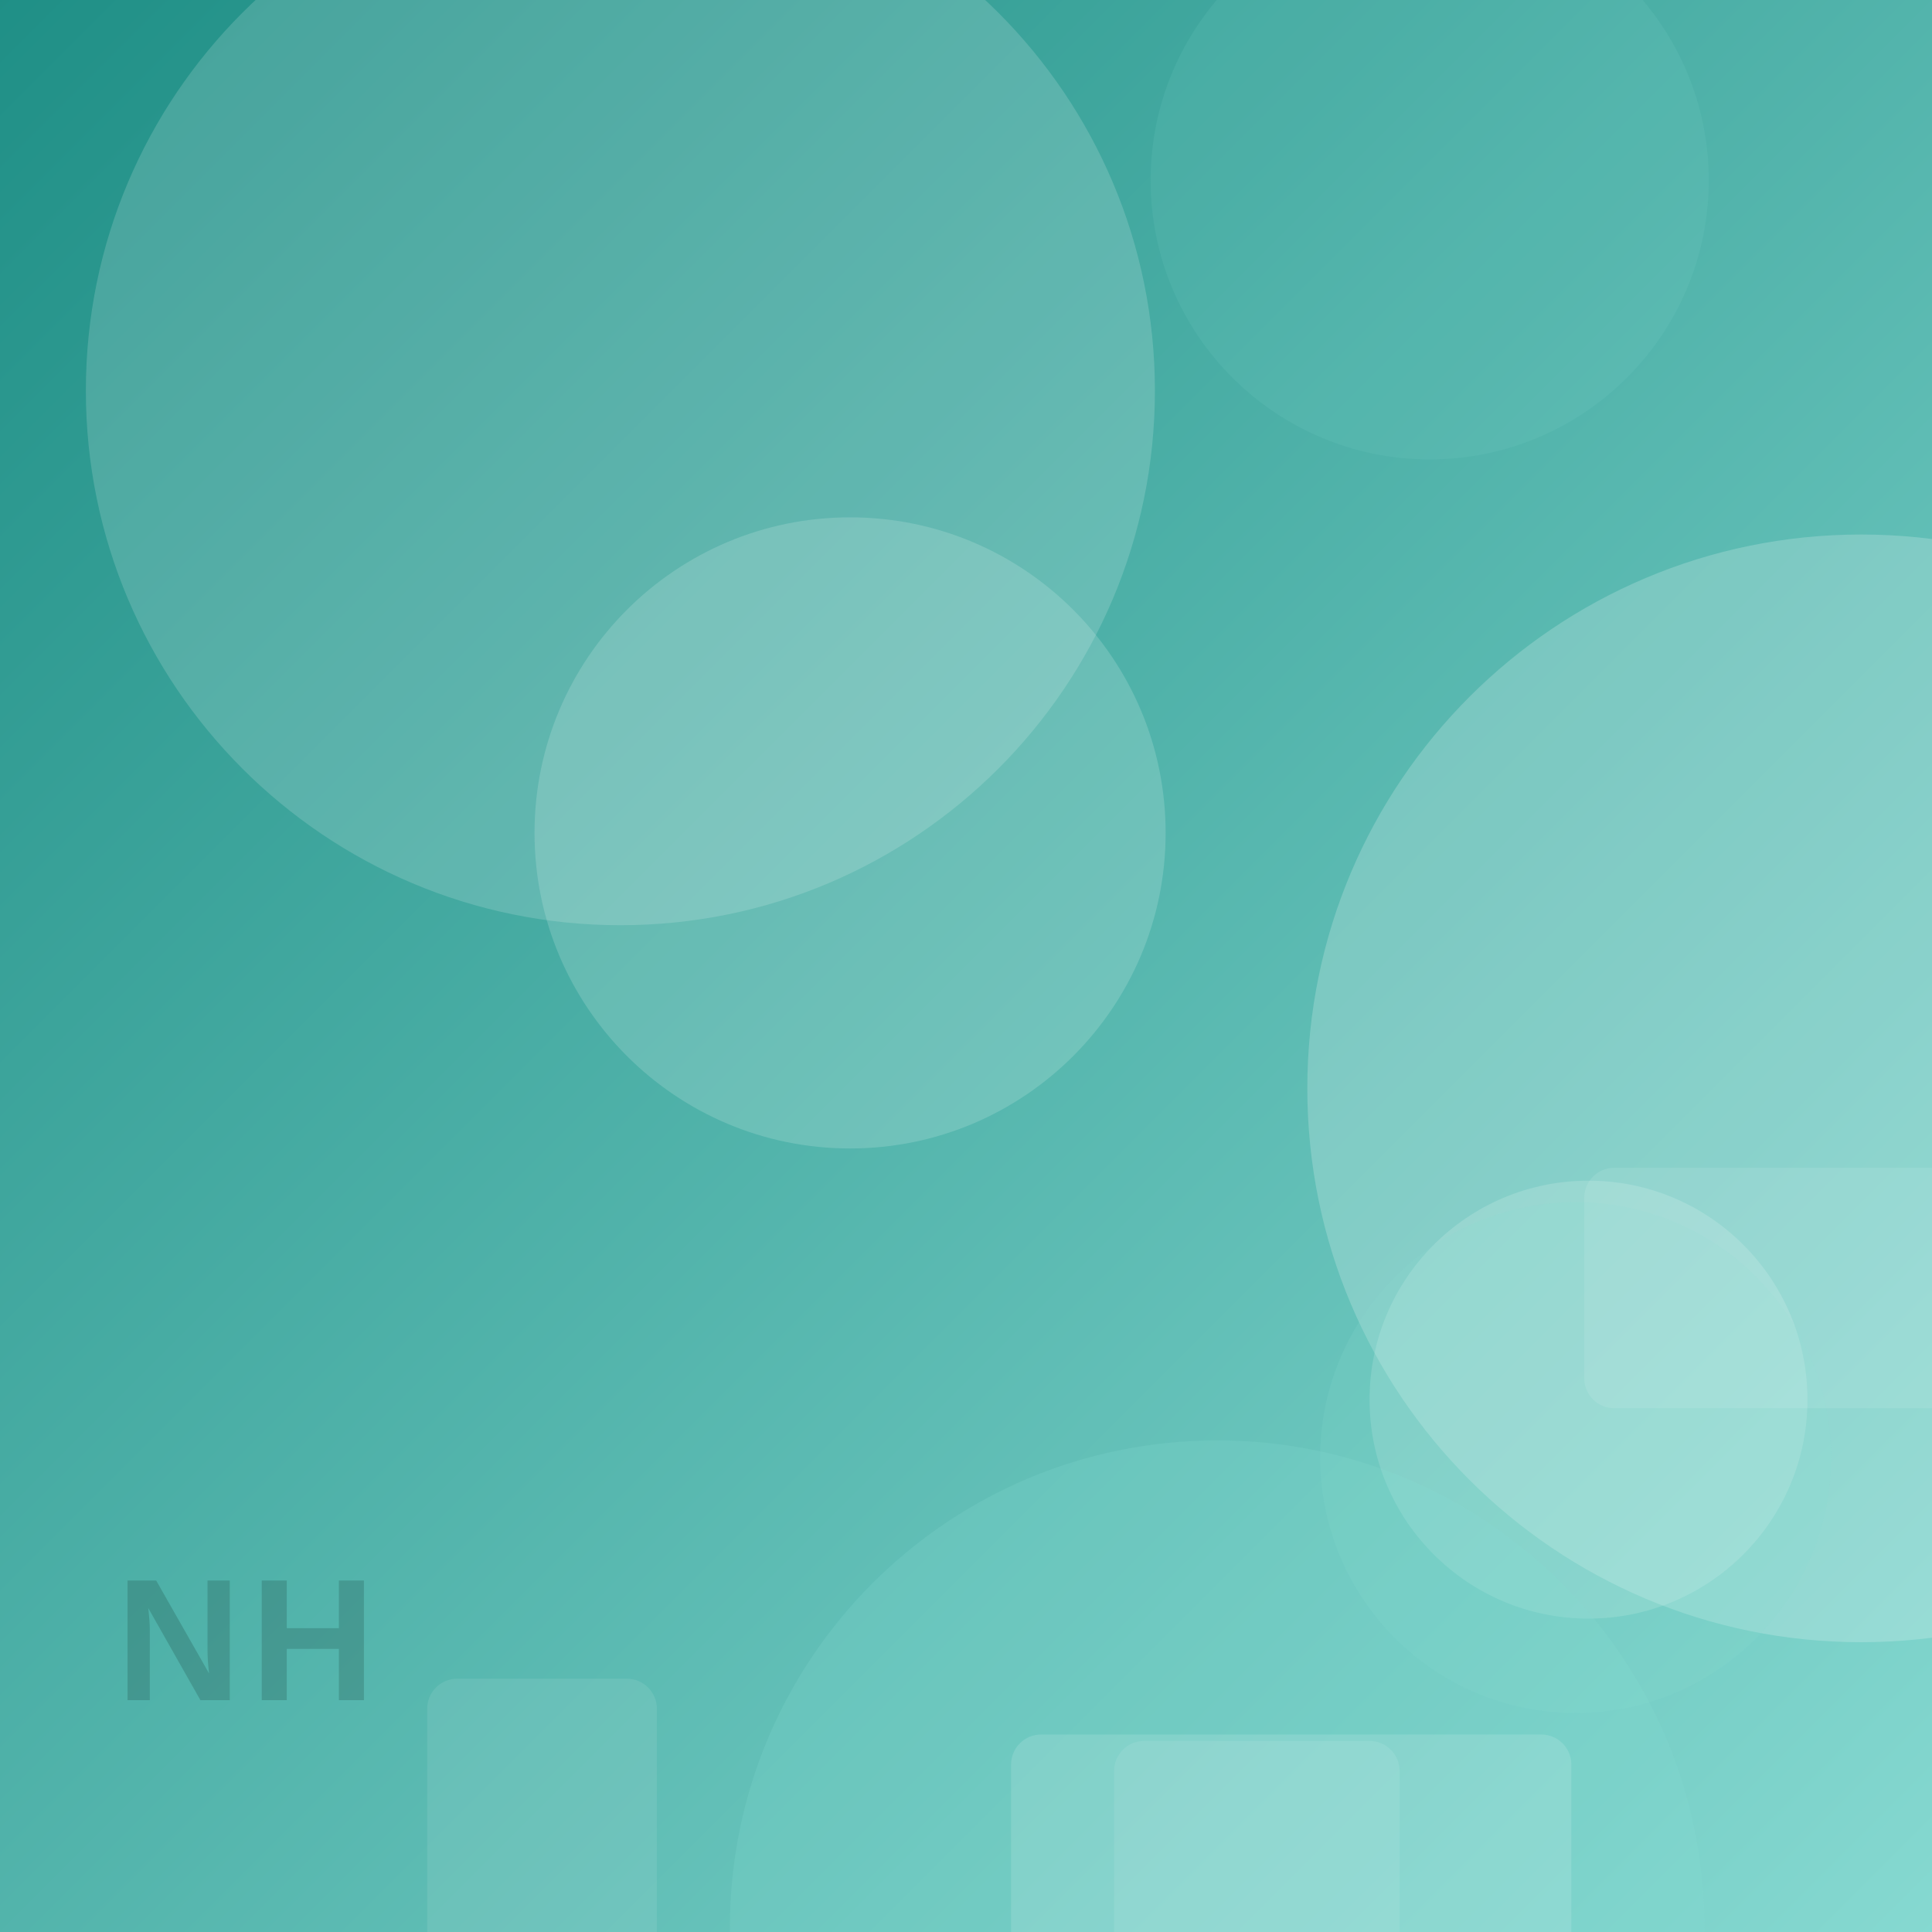
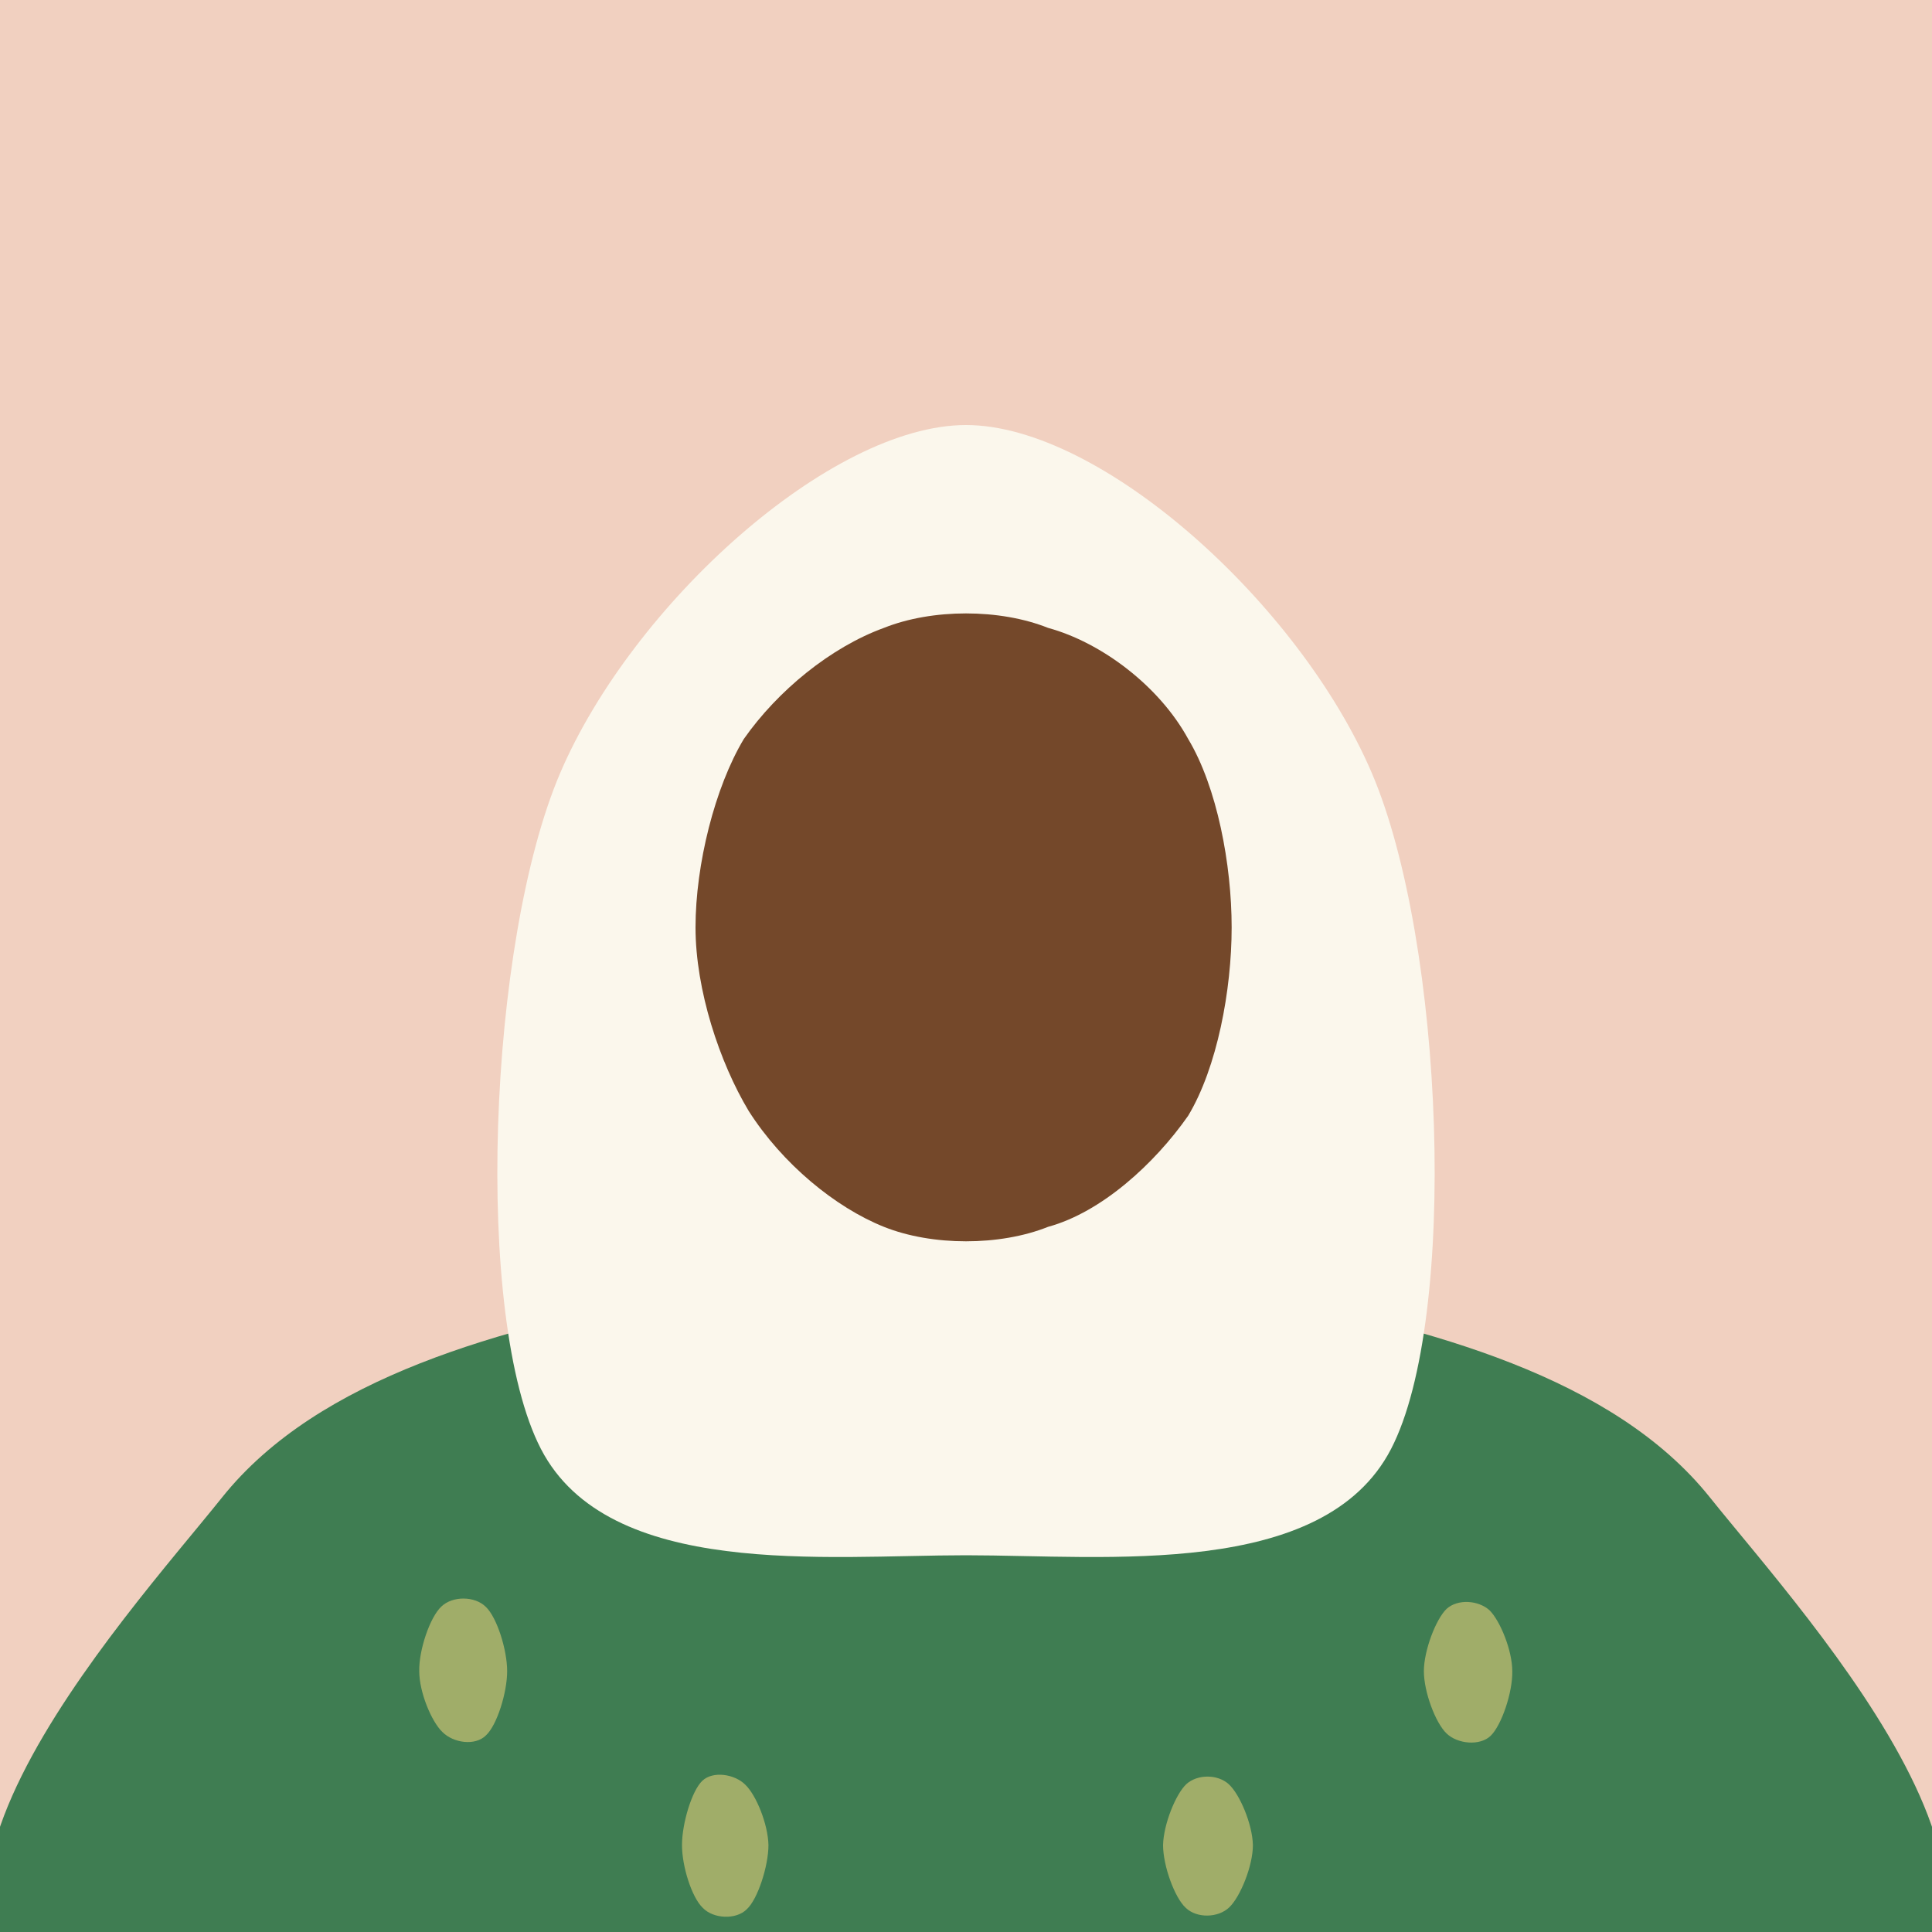
- <svg xmlns="http://www.w3.org/2000/svg" viewBox="0 0 900 900" width="900" height="900" role="img" aria-label="Nurul Hidayah">
-   <defs>
-     <linearGradient id="g" x1="0" y1="0" x2="1" y2="1">
-       <stop offset="0%" stop-color="#1f8f86" />
-       <stop offset="100%" stop-color="#86d9d1" />
-     </linearGradient>
-   </defs>
-   <rect width="900" height="900" fill="url(#g)" />
-   <circle cx="666" cy="84" r="130" fill="#86d9d1" opacity="0.11" />
-   <circle cx="740" cy="652" r="102" fill="#e8f8f6" opacity="0.18" />
-   <circle cx="289" cy="182" r="249" fill="#ffffff" opacity="0.16" />
-   <circle cx="567" cy="898" r="227" fill="#86d9d1" opacity="0.22" />
-   <circle cx="396" cy="388" r="147" fill="#e8f8f6" opacity="0.18" />
-   <circle cx="867" cy="507" r="258" fill="#ffffff" opacity="0.20" />
-   <circle cx="734" cy="679" r="119" fill="#86d9d1" opacity="0.17" />
-   <rect x="519" y="811" width="133" height="227" rx="14" fill="#e8f8f6" opacity="0.10" />
-   <rect x="199" y="782" width="107" height="263" rx="14" fill="#e8f8f6" opacity="0.10" />
-   <rect x="471" y="808" width="261" height="217" rx="14" fill="#e8f8f6" opacity="0.15" />
-   <rect x="738" y="544" width="250" height="112" rx="14" fill="#e8f8f6" opacity="0.12" />
-   <text x="54" y="792" font-family="Segoe UI, Arial, sans-serif" font-size="81" font-weight="700" letter-spacing="4" fill="#0f2e26" opacity="0.20">NH</text>
+ <svg xmlns="http://www.w3.org/2000/svg" viewBox="0 0 400 400" width="400" height="400" role="img" aria-label="Nurul Hidayah">
+   <style>.g{fill:none;stroke-linecap:round;stroke-linejoin:round}</style>
+   <path fill="#F1D0C0" d="M-10-10l420 0 0 420-420 0z" />
+   <path fill="#3F7D52" d="M20 420c-56-18 6-85 26-110 20-25 58-35 94-42 36-7 84-7 120 0 36 7 74 17 94 42 20 25 82 92 26 110-56 18-304 18-360 0z" />
+   <path fill="#F6D77F88" d="M105 346c0 4.4-2.1 11.2-4.4 13.3-2.2 2.2-6.7 1.6-9-.7-2.3-2.2-4.8-8.3-4.8-12.6-.1-4.3 2.2-11.2 4.6-13.4 2.3-2.2 6.9-2.2 9.2 .1 2.3 2.2 4.4 8.9 4.4 13.3z" />
+   <path fill="#F6D77F88" d="M159.1 382c0 4.3-2.2 11.2-4.5 13.3-2.2 2.2-6.9 2-9.1-.3-2.3-2.2-4.3-8.6-4.3-13 0-4.4 2-11.2 4.2-13.3 2.2-2.1 6.7-1.4 8.9 .8 2.3 2.2 4.7 8.2 4.8 12.5z" />
+   <path fill="#F6D77F88" d="M259.4 382c0 4.3-2.6 10.7-4.9 12.9-2.3 2.2-6.7 2.3-9 .1-2.3-2.1-4.7-8.7-4.7-13 .1-4.3 2.6-10.5 4.8-12.6 2.3-2.1 6.5-2.1 8.8 0 2.3 2.1 4.9 8.3 5 12.6z" />
+   <path fill="#F6D77F88" d="M313.1 346c.1 4.3-2.2 11.2-4.5 13.4-2.2 2.1-6.8 1.7-9.1-.5-2.3-2.2-4.7-8.6-4.7-12.9 0-4.3 2.5-10.8 4.7-12.9 2.3-2.1 6.6-1.8 8.9 .3 2.2 2.2 4.7 8.3 4.7 12.6z" />
+   <path fill="#74482A" d="M172 262l56 0-4 36-48 0z" />
+   <path fill="#74482A" d="M271 186c0 16-6 36-14 49-9 14-22 26-35 31-13 4-30 4-43-1-14-5-29-15-37-28-8-14-12-34-12-51 0-17 5-37 13-50 8-13 23-23 36-28 13-5 30-7 43-2 13 5 26 18 34 31 8 13 15 33 15 49z" />
+   <path fill="#FBF7EC" d="M112 300c-14-27-11-105 4-140 15-35 56-72 84-72 28 0 69 37 84 72 15 35 18 113 4 140-14 27-59 22-88 22-29 0-74 5-88-22z" />
+   <path fill="#74482A" d="M255 192c0 13-3 29-9 39-7 10-18 20-29 23-10 4-24 4-34 0-10-4-21-13-28-24-6-10-11-25-11-38 0-13 4-29 10-39 7-10 18-19 29-23 10-4 24-4 34 0 11 3 23 12 29 23 6 10 9 26 9 39z" />
</svg>
